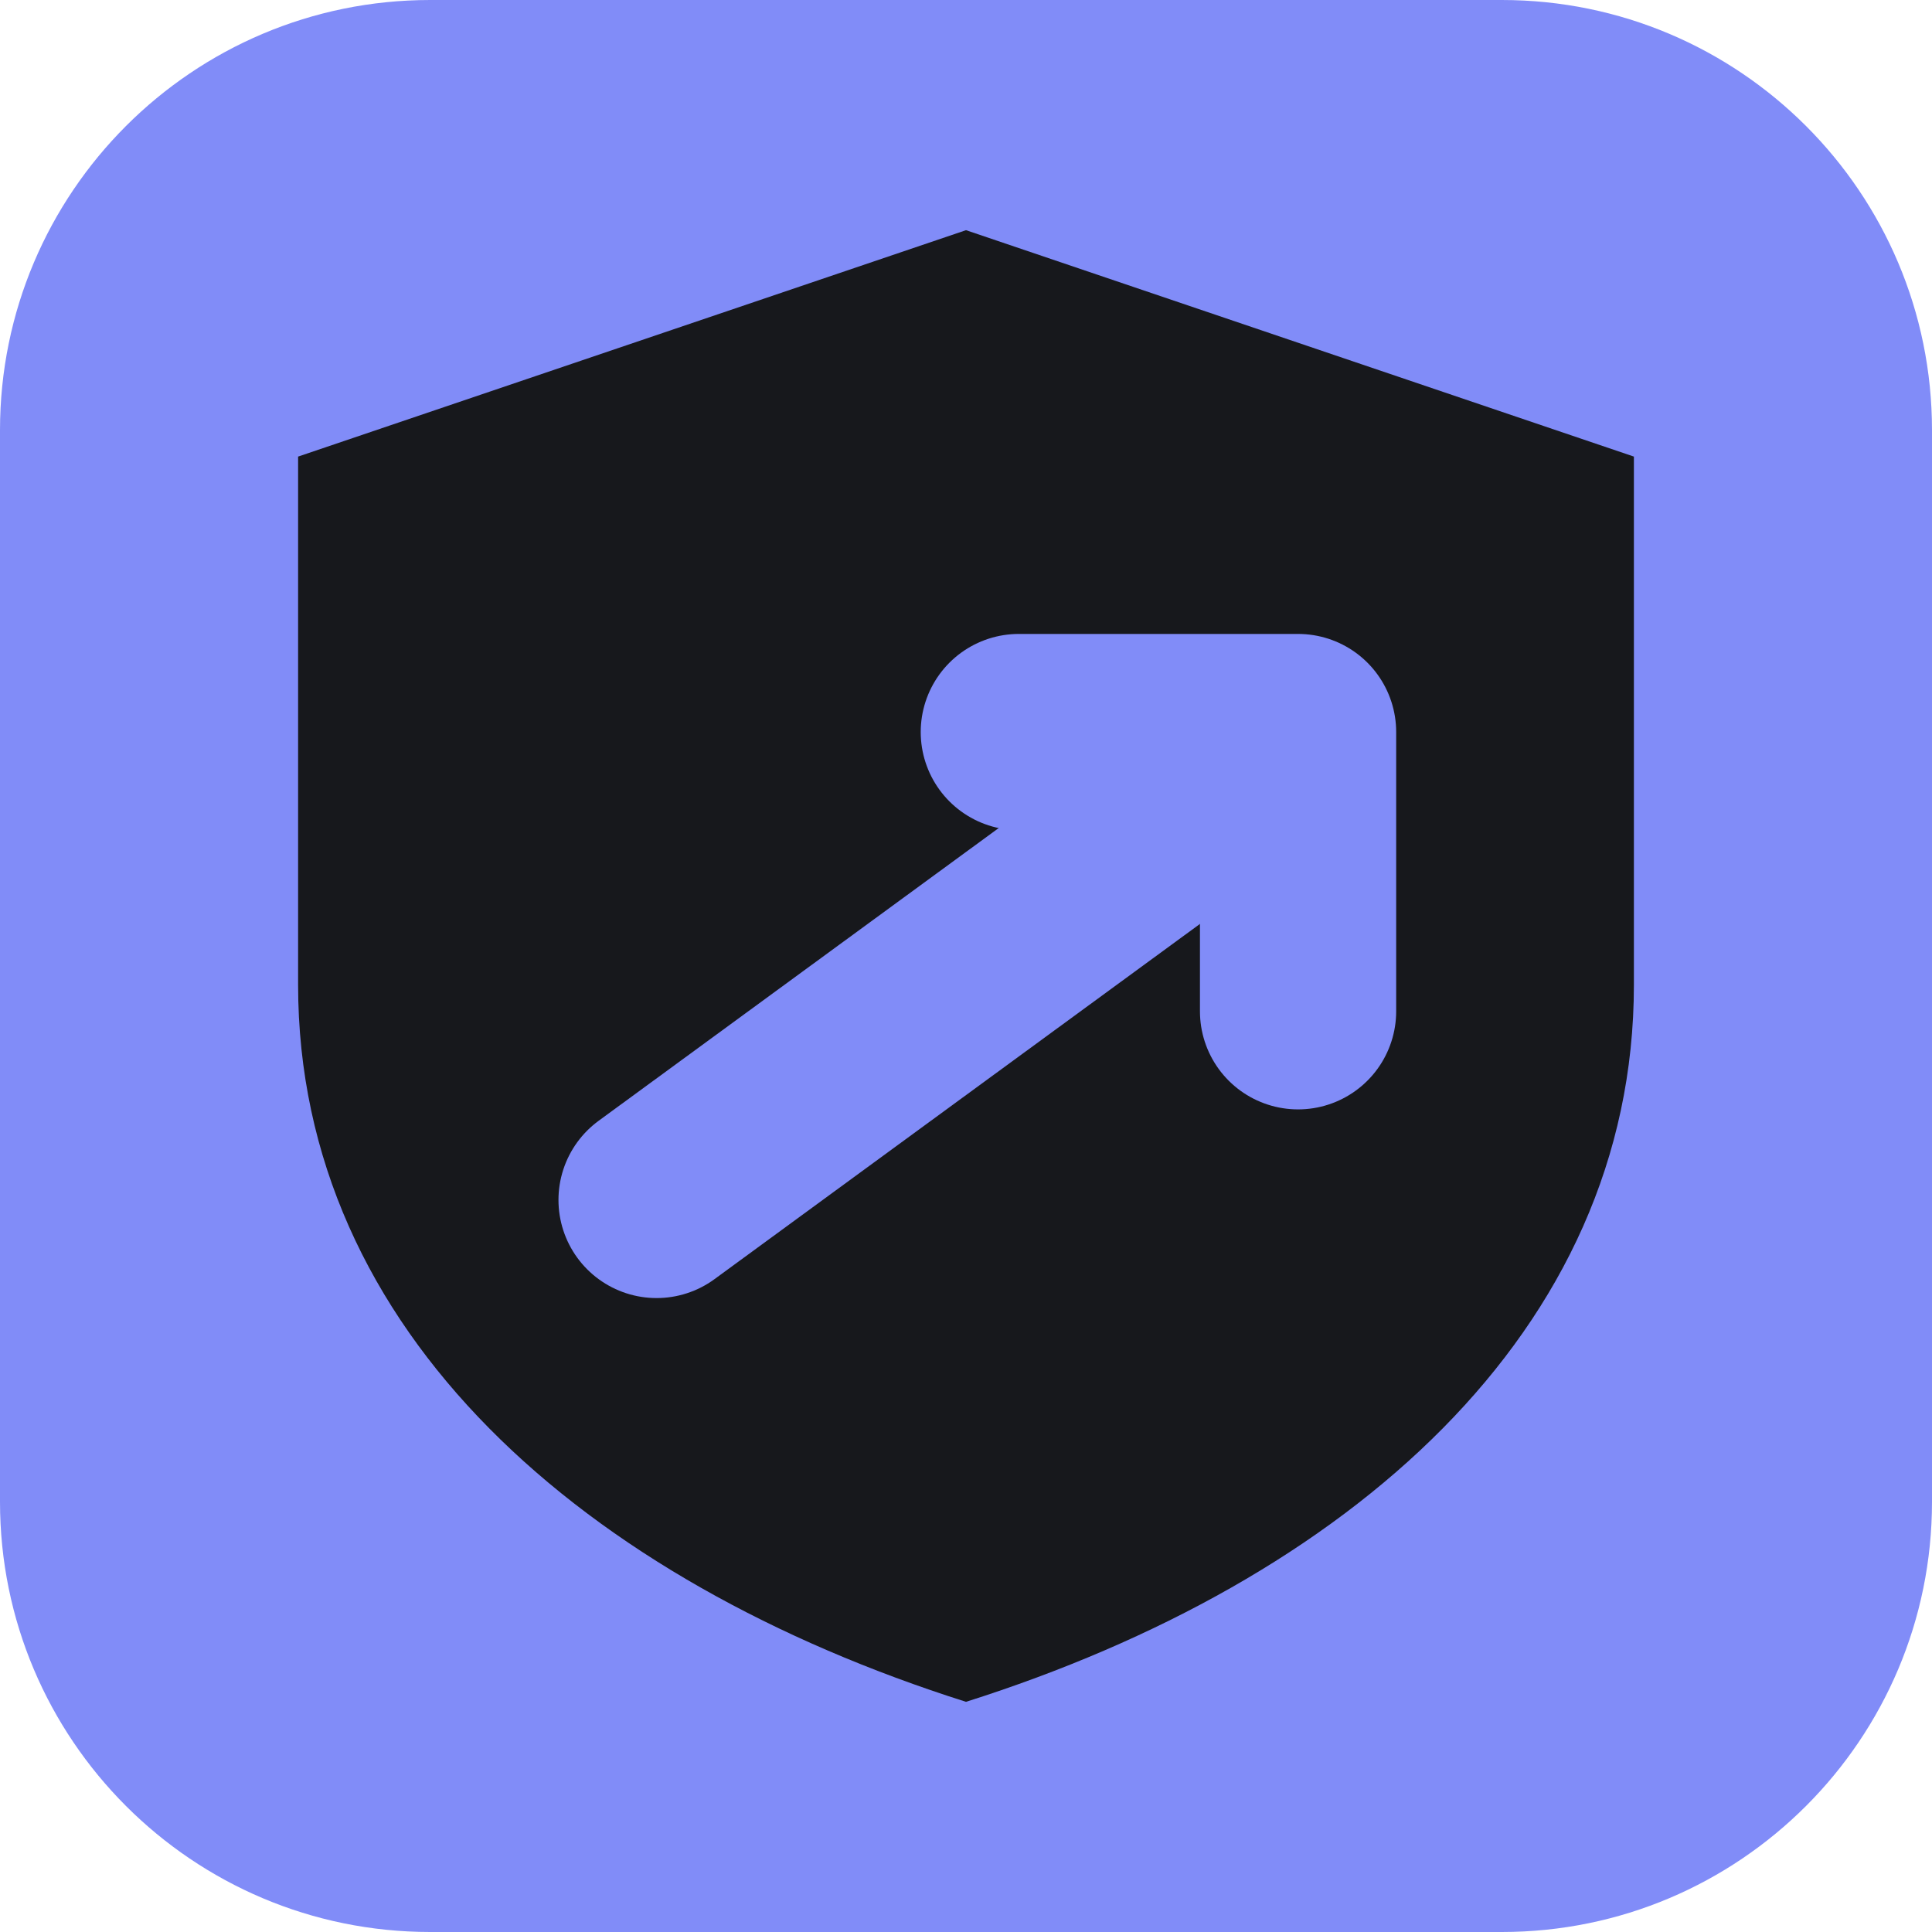
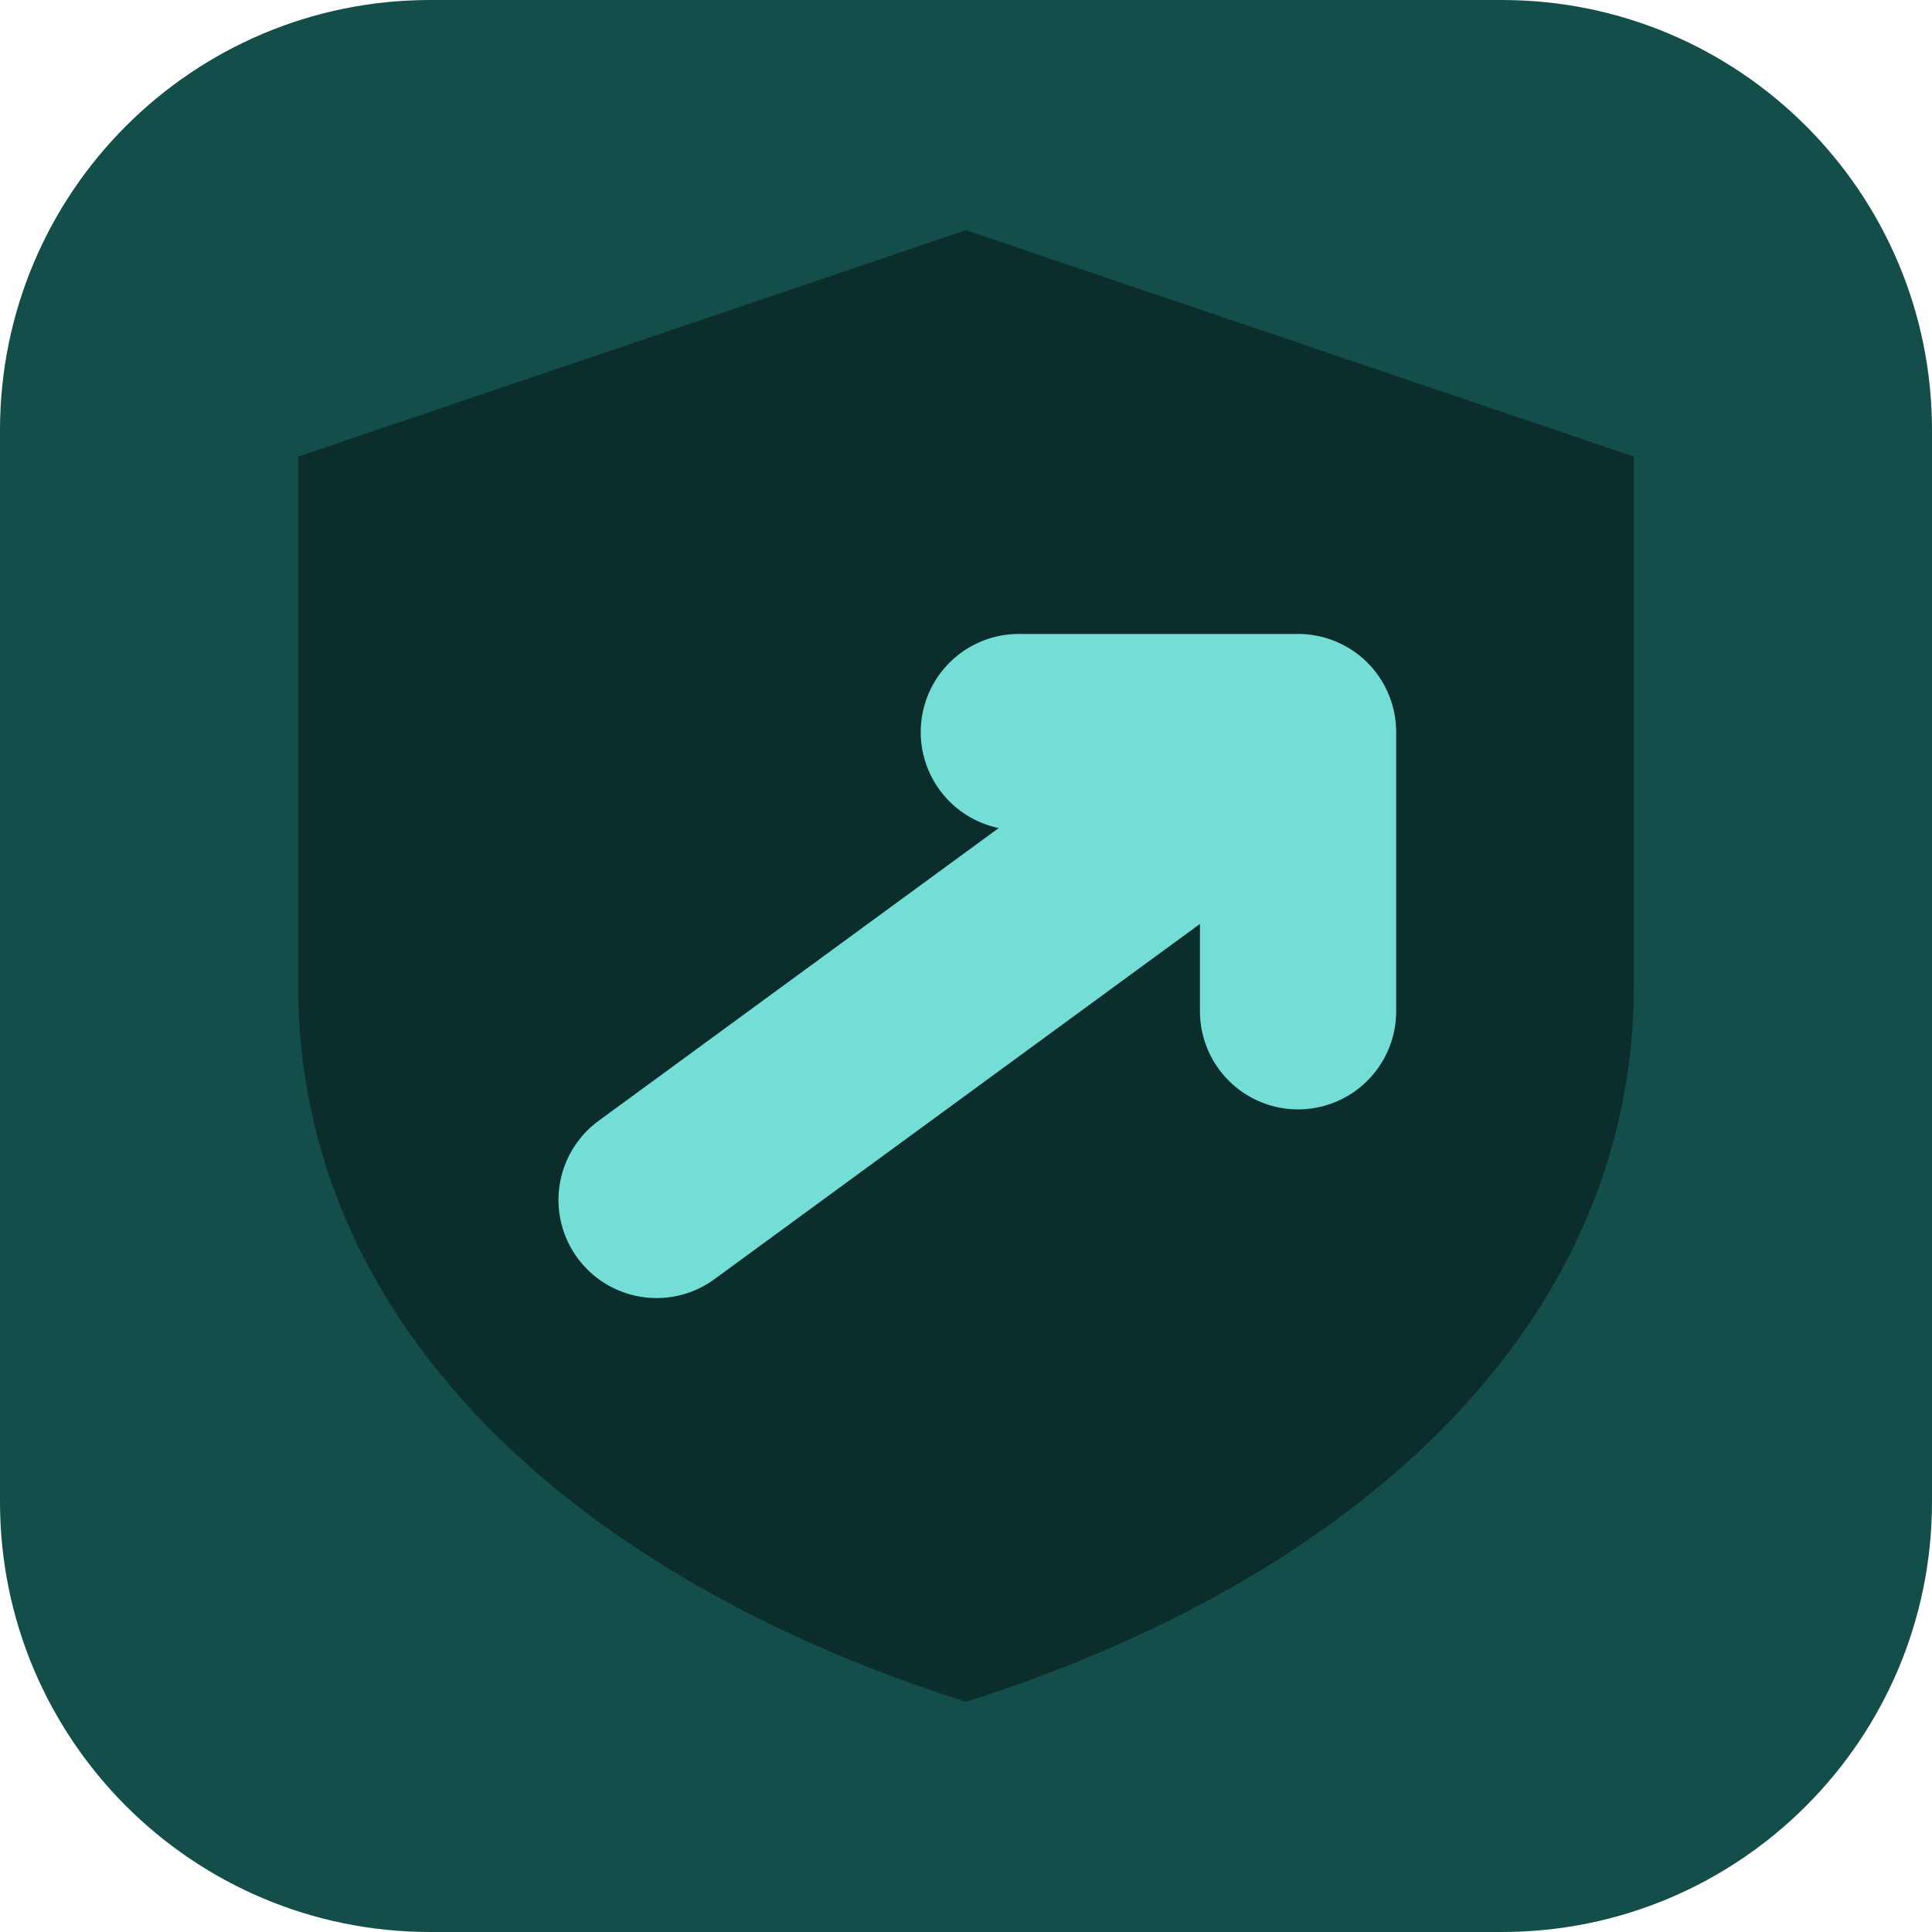
<svg xmlns="http://www.w3.org/2000/svg" viewBox="0 0 1024 1024">
-   <rect width="1024" height="1024" rx="228" fill="#818CF8" />
-   <path d="M512 122 L866 242 L866 522 C866 706 714 838 512 902 C310 838 158 706 158 522 L158 242 Z" fill="#17181C" />
-   <g fill="none" stroke="#818CF8" stroke-width="104" stroke-linecap="round" stroke-linejoin="round">
+   <rect width="1024" height="1024" rx="228" fill="#134E4A" />
+   <path d="M512 122 L866 242 L866 522 C866 706 714 838 512 902 C310 838 158 706 158 522 L158 242 Z" fill="#0B2D2B" />
+   <g fill="none" stroke="#74DDD6" stroke-width="104" stroke-linecap="round" stroke-linejoin="round">
    <path d="M348 636 L676 396" />
    <path d="M540 388 L688 388 L688 536" />
  </g>
</svg>
